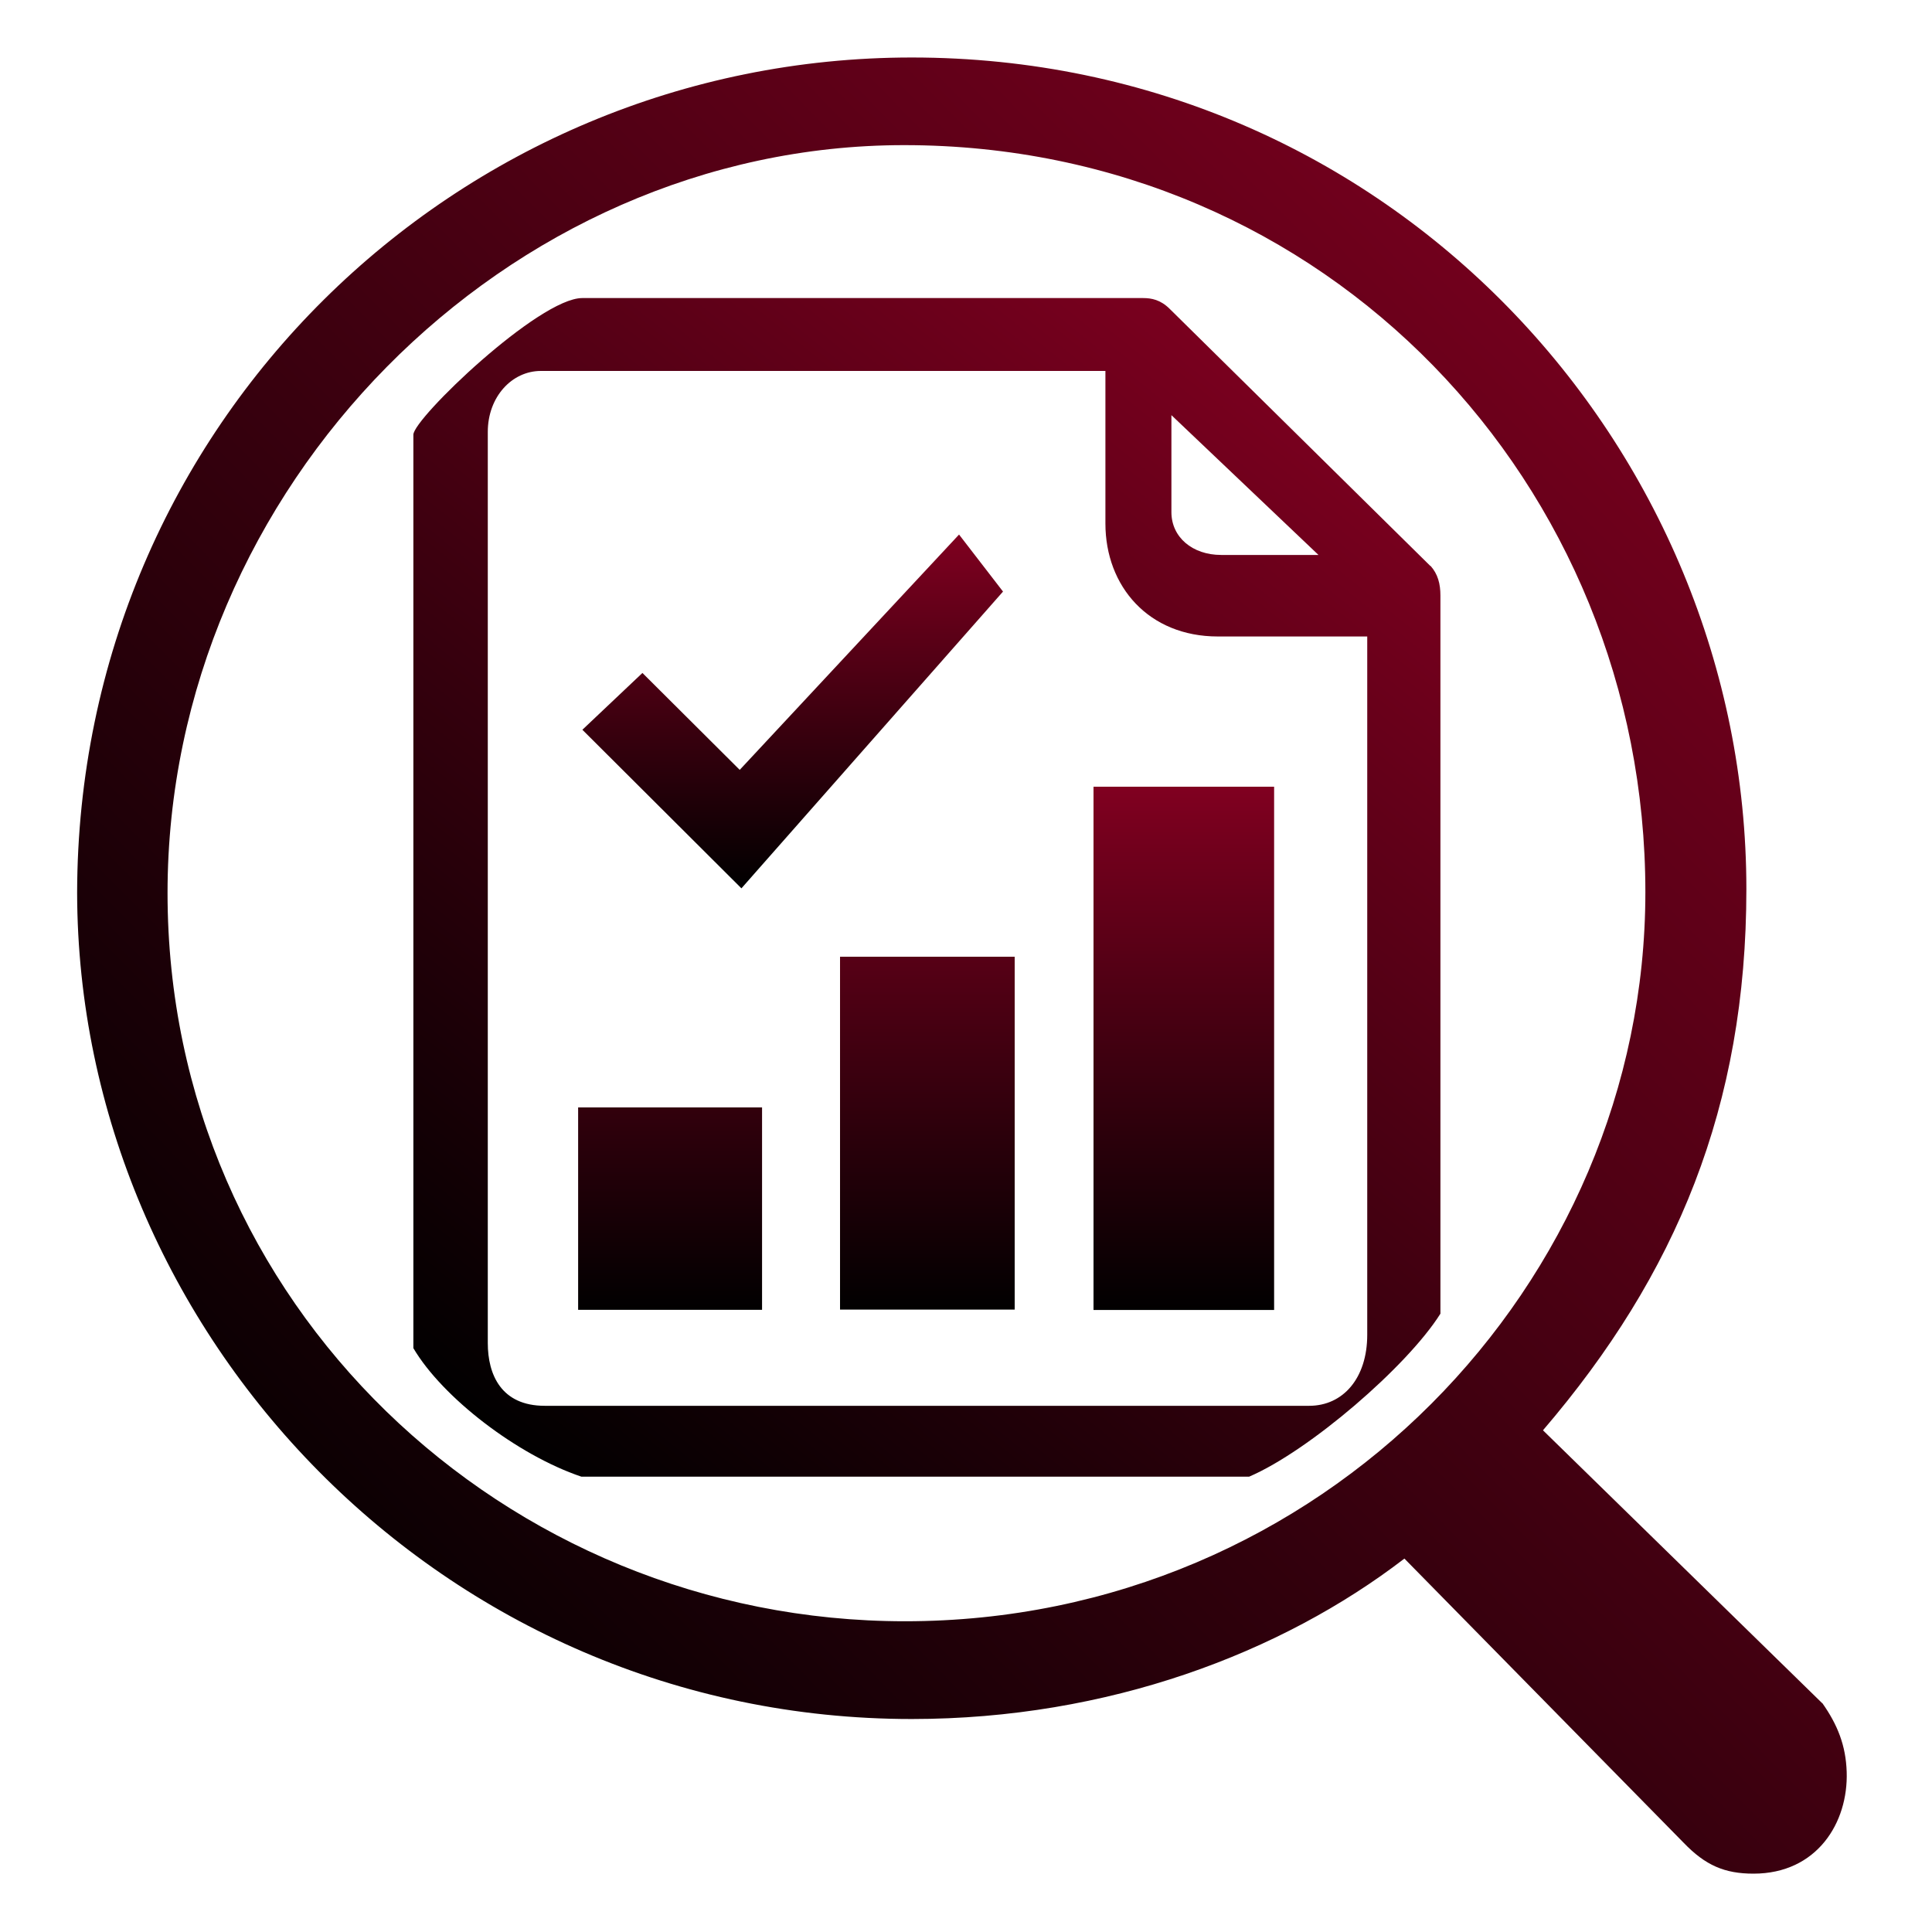
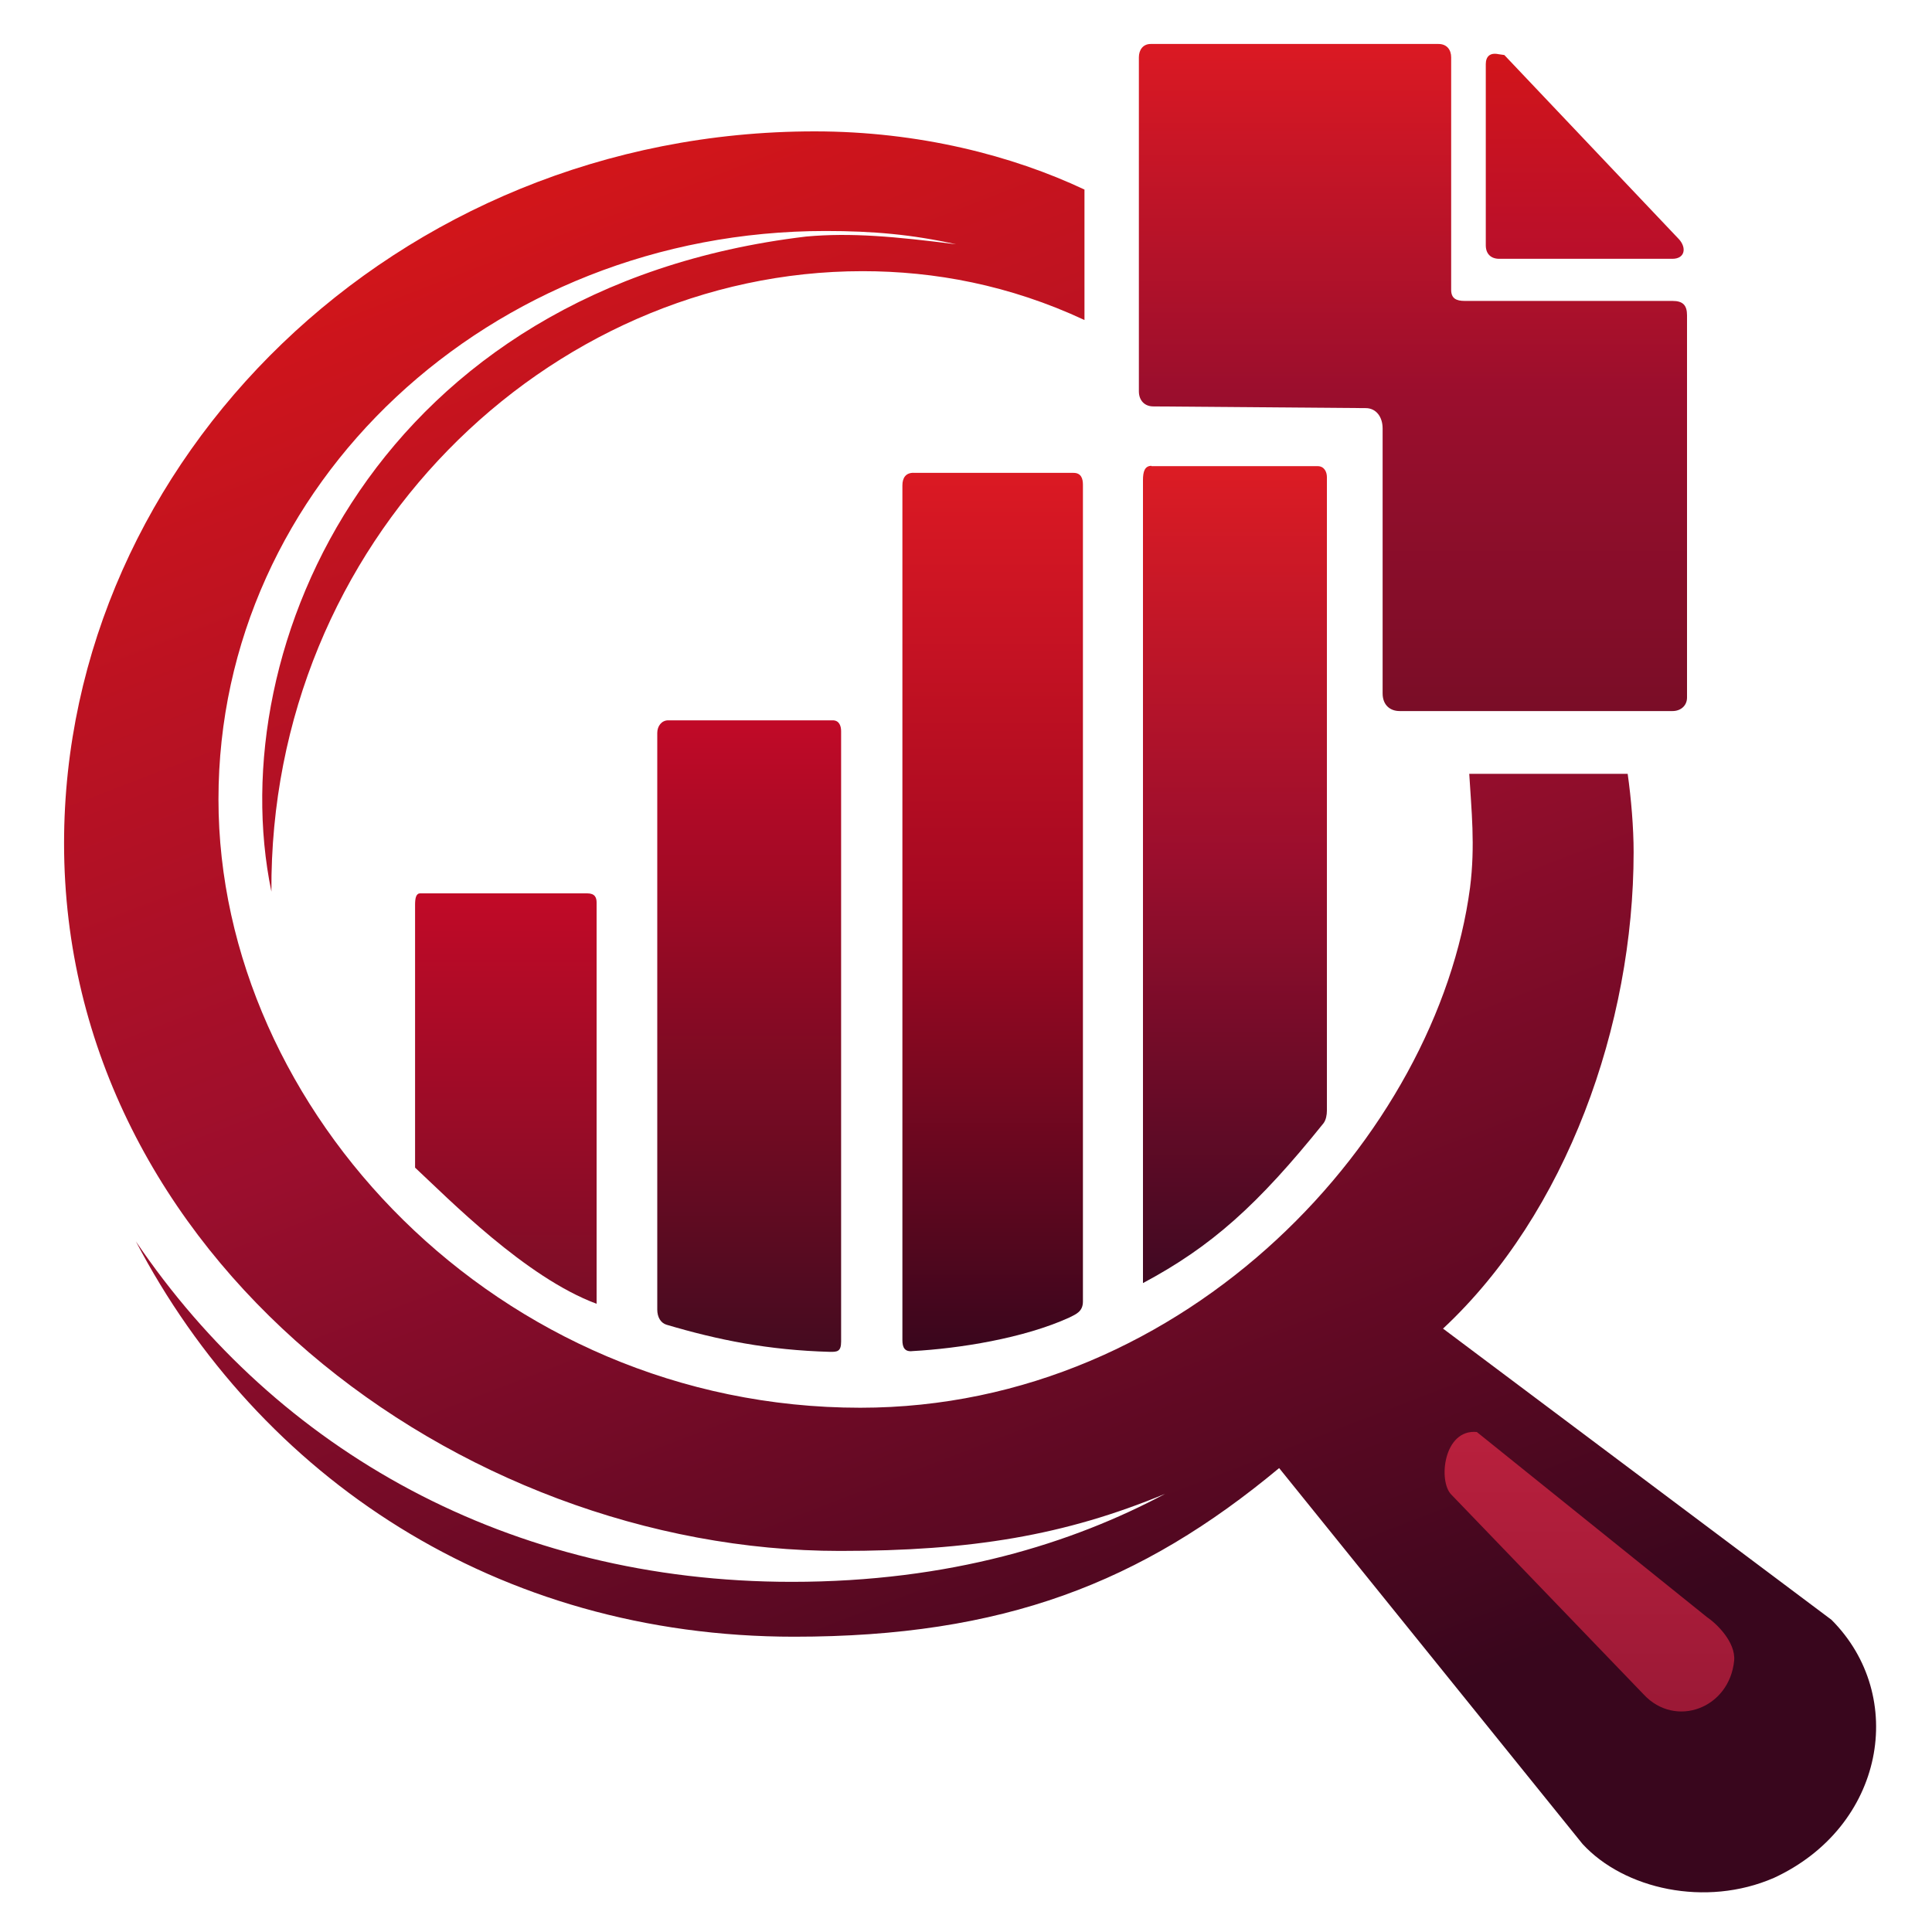
<svg xmlns="http://www.w3.org/2000/svg" width="250" height="250" fill="none" viewBox="0 0 250 250">
-   <path d="m235.8 220.4-36.14-35.32c17.25-20.14 26.32-41.91 26.32-70.04 0-57.18-46.14-107.6-108-107.6-58.94 0-107.9 47.51-108 108.1 0.11 57.06 47.26 106.9 108 106.9 25.4 0 47.83-8.53 63.75-20.76l36.14 36.78c2.81 2.92 5.3 3.99 9.03 3.99 8.21 0 12.28-6.59 12.06-13.18-0.11-3.4-1.18-6.1-3.16-8.9zm-118.7-10.61c-51.77 0-95.42-41.03-95.42-94.24 0-52.48 43.86-96.77 95.31-96.77 54.77 0 95.92 43.96 95.92 96.66 0 50.73-41.89 94.35-95.81 94.35z" fill="url(#bordeauxGradient1)" />
-   <path d="m185.1 73.25-33.74-33.28c-1.18-1.18-2.36-1.4-3.43-1.4h-72.59c-5.6 0-21.85 15.59-21.85 17.68v118.2c3.75 6.37 13.44 13.83 21.74 16.63h86.41c7.77-3.34 20.47-14.28 24.75-21.09v-92.93c0-1.5-0.33-2.79-1.29-3.85zm-33.52-19.53 19.03 18.09h-12.59c-3.74 0-6.44-2.31-6.44-5.54v-12.55zm25.34 119c0 5.62-3.13 9.19-7.51 9.19h-98.93c-5.6 0-7.36-4.01-7.36-8.12v-117.9c0-4.55 3.13-7.89 6.87-7.89h73.05v19.74c0 8.15 5.6 14.62 14.55 14.62h19.33v90.35z" fill="url(#bordeauxGradient2)" />
-   <path d="m141.5 101.8v67.71h23.37v-67.71h-23.37z" fill="url(#bordeauxGradient3)" />
-   <path d="m108.7 123.8v45.66h22.6v-45.66h-22.6z" fill="url(#bordeauxGradient4)" />
-   <path d="m74.81 143.3v26.19h23.8v-26.19h-23.8z" fill="url(#bordeauxGradient5)" />
-   <path d="m124.1 69.17-28.38 30.45-12.59-12.54-7.77 7.35 20.58 20.52 33.85-38.4-5.69-7.38z" fill="url(#bordeauxGradient6)" />
+   <path d="m186.7 171.9 50.29 37.7c9.88 9.88 6.89 26.77-7.45 33.4-8.84 3.84-19.39 1.45-24.76-4.39l-39.26-48.64c-17.83 14.84-35.67 21.82-62.75 21.82-38.54 0-69.2-20.63-85.19-51.16 18.32 27.08 48.29 44.06 84.87 44.06 20.5 0 36.33-5 48.32-11.39-12.99 5.39-25.09 7.39-42.08 7.39-49.34 0-100.4-37.95-100.4-91.57 0-49.65 42.93-92.12 97.13-92.12 13.5 0 25.6 3.14 34.91 7.53v16.88c-9.71-4.53-19.41-6.32-28.72-6.32-40.75 0-76.77 34.96-76.49 80.29-6.59-31.79 13.91-78.18 69.18-84.77 5.83-0.53 11.51 0 19.43 1-5.68-1.26-10.74-1.72-16.91-1.72-43.43 0-78.55 32.79-78.55 73.54 0 40.26 36.15 78.73 83.05 78.73 42.59 0 74.68-35.49 78.9-67.28 0.7-5.49 0.17-10.12-0.1-14.75h20.5c0.45 3.17 0.77 6.96 0.77 10.13 0 22.37-8.67 46.73-24.64 61.64z" fill="url(#paint0_linear_688_202)" />
+   <path d="m191.1 185.3c-4.3-0.41-5.03 6.37-3.3 8.1l24.9 25.87c4.1 4.4 11.1 1.8 11.7-4.4 0.2-2.4-2.3-4.8-3.5-5.6l-29.8-23.97z" fill="url(#paint1_linear_688_202)" />
+   <path d="m148.9 5.69h37.24c1.09 0 1.64 0.76 1.64 1.73v30.09c0 1.1 0.65 1.43 1.75 1.43h26.91c1.31 0 1.86 0.55 1.86 1.85v49.47c0 1.1-0.87 1.75-1.86 1.75h-35.34c-1.2 0-2.19-0.76-2.19-2.29v-34.28c0-1.53-0.87-2.63-2.18-2.63l-27.5-0.22c-1.1 0-1.86-0.76-1.86-1.96v-43.21c0-0.97 0.54-1.73 1.53-1.73z" fill="url(#paint2_linear_688_202)" />
+   <path d="m193.9 7.01 0.76 0.11 22.61 23.85c0.99 1.1 0.77 2.52-0.87 2.52h-22.39c-1.1 0-1.75-0.65-1.75-1.75v-23.44c0-0.98 0.54-1.52 1.64-1.29z" fill="url(#paint3_linear_688_202)" />
+   <path d="m54.38 115.6h21.61c0.99 0 1.21 0.54 1.21 1.19v51.92c-9.21-3.42-19.19-13.62-23.49-17.62v-33.98c0-0.86 0.11-1.51 0.67-1.51z" fill="url(#paint4_linear_688_202)" />
+   <path d="m86.47 93.21h21.28c0.87 0 1.09 0.76 1.09 1.41v79c0 1.31-0.55 1.31-1.42 1.31-8.03-0.22-14.51-1.54-21.17-3.51-0.76-0.23-1.2-0.99-1.2-1.96v-74.62c0-0.87 0.55-1.63 1.42-1.63z" fill="url(#paint5_linear_688_202)" />
+   <path d="m118.2 61.19h20.72c0.99 0 1.21 0.76 1.21 1.52v105.7c0 1.3-0.87 1.63-1.74 2.07-5.94 2.71-14.31 4.02-20.3 4.35-0.99 0.12-1.32-0.43-1.32-1.42v-110.6c0-0.98 0.44-1.63 1.43-1.63z" fill="url(#paint6_linear_688_202)" />
+   <path d="m149 60.32h21.5c0.87 0 1.2 0.76 1.2 1.41v81.98c0 0.55-0.11 1.2-0.44 1.64-8.48 10.55-14.47 15.94-23.36 20.68v-103.9c0-1.09 0.22-1.85 1.1-1.85z" fill="url(#paint7_linear_688_202)" />
  <defs>
-     <linearGradient id="bordeauxGradient1" x1="20" x2="214" y1="206" y2="14" gradientUnits="userSpaceOnUse">
-       <stop stop-color="#000000" offset="0" />
-       <stop stop-color="#800020" offset="1" />
+     <linearGradient id="paint0_linear_688_202" x1="52.52" x2="133.2" y1="29.91" y2="239.4" gradientUnits="userSpaceOnUse">
+       <stop stop-color="#D2151A" offset="0" />
+       <stop stop-color="#9B0E2D" offset=".479" />
+       <stop stop-color="#39061D" offset="1" />
    </linearGradient>
-     <linearGradient id="bordeauxGradient2" x1="60" x2="172" y1="184" y2="45" gradientUnits="userSpaceOnUse">
-       <stop stop-color="#000000" offset="0" />
-       <stop stop-color="#800020" offset="1" />
+     <linearGradient id="paint1_linear_688_202" x1="205.1" x2="205.1" y1="185.3" y2="221.8" gradientUnits="userSpaceOnUse">
+       <stop stop-color="#B9203D" offset="0" />
+       <stop stop-color="#9B1936" offset="1" />
    </linearGradient>
-     <linearGradient id="bordeauxGradient3" x1="153" x2="153" y1="102" y2="170" gradientUnits="userSpaceOnUse">
-       <stop stop-color="#800020" offset="0" />
-       <stop stop-color="#000000" offset="1" />
+     <linearGradient id="paint2_linear_688_202" x1="182.8" x2="182.8" y1="5.691" y2="92.01" gradientUnits="userSpaceOnUse">
+       <stop stop-color="#DB1923" offset="0" />
+       <stop stop-color="#9B0E2D" offset=".521" />
+       <stop stop-color="#7A0D27" offset="1" />
    </linearGradient>
-     <linearGradient id="bordeauxGradient4" x1="120" x2="120" y1="102" y2="170" gradientUnits="userSpaceOnUse">
-       <stop stop-color="#800020" offset="0" />
-       <stop stop-color="#000000" offset="1" />
+     <linearGradient id="paint3_linear_688_202" x1="205.3" x2="205.3" y1="6.867" y2="33.49" gradientUnits="userSpaceOnUse">
+       <stop stop-color="#D2151A" offset="0" />
+       <stop stop-color="#B90F2B" offset="1" />
    </linearGradient>
-     <linearGradient id="bordeauxGradient5" x1="87" x2="87" y1="102" y2="170" gradientUnits="userSpaceOnUse">
-       <stop stop-color="#800020" offset="0" />
-       <stop stop-color="#000000" offset="1" />
+     <linearGradient id="paint4_linear_688_202" x1="65.46" x2="65.46" y1="115.6" y2="168.7" gradientUnits="userSpaceOnUse">
+       <stop stop-color="#C10A27" offset="0" />
+       <stop stop-color="#7A0D27" offset="1" />
    </linearGradient>
-     <linearGradient id="bordeauxGradient6" x1="103" x2="103" y1="69" y2="115" gradientUnits="userSpaceOnUse">
-       <stop stop-color="#800020" offset="0" />
-       <stop stop-color="#000000" offset="1" />
+     <linearGradient id="paint5_linear_688_202" x1="96.95" x2="96.95" y1="93.21" y2="174.9" gradientUnits="userSpaceOnUse">
+       <stop stop-color="#C10A27" offset="0" />
+       <stop stop-color="#450B20" offset="1" />
+     </linearGradient>
+     <linearGradient id="paint6_linear_688_202" x1="128.4" x2="128.4" y1="61.19" y2="174.9" gradientUnits="userSpaceOnUse">
+       <stop stop-color="#DB1923" offset="0" />
+       <stop stop-color="#A60922" offset=".479" />
+       <stop stop-color="#39061D" offset="1" />
+     </linearGradient>
+     <linearGradient id="paint7_linear_688_202" x1="159.8" x2="159.8" y1="60.32" y2="166" gradientUnits="userSpaceOnUse">
+       <stop stop-color="#DC1C24" offset="0" />
+       <stop stop-color="#9B0E2D" offset=".479" />
+       <stop stop-color="#400922" offset="1" />
    </linearGradient>
  </defs>
</svg>
